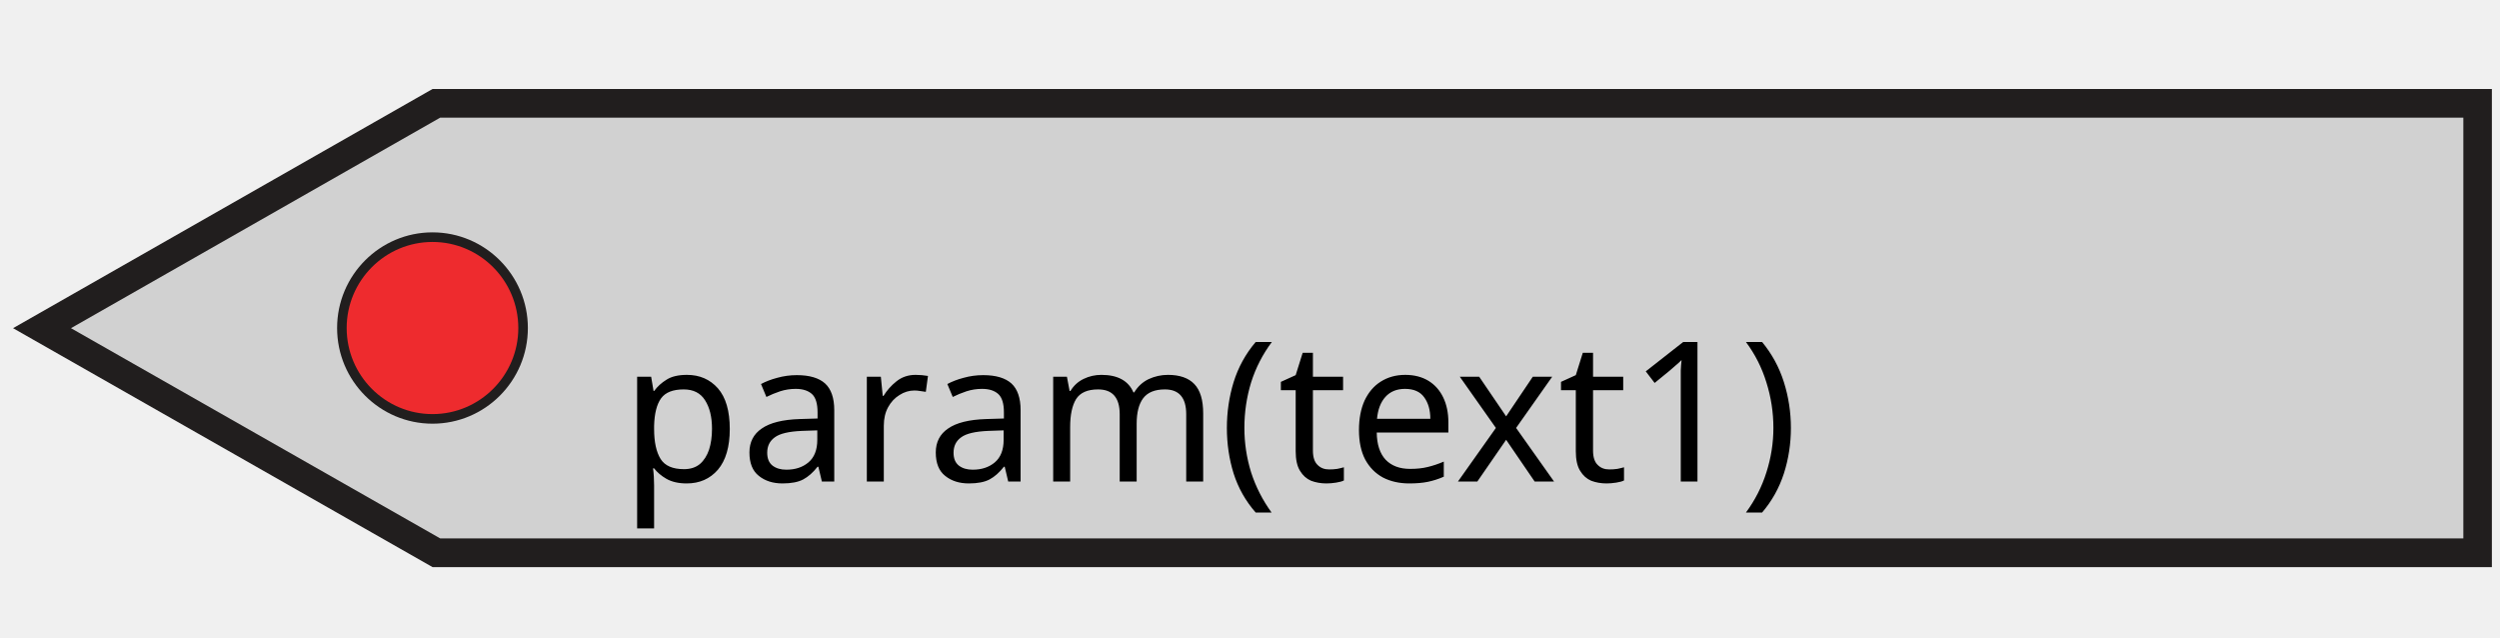
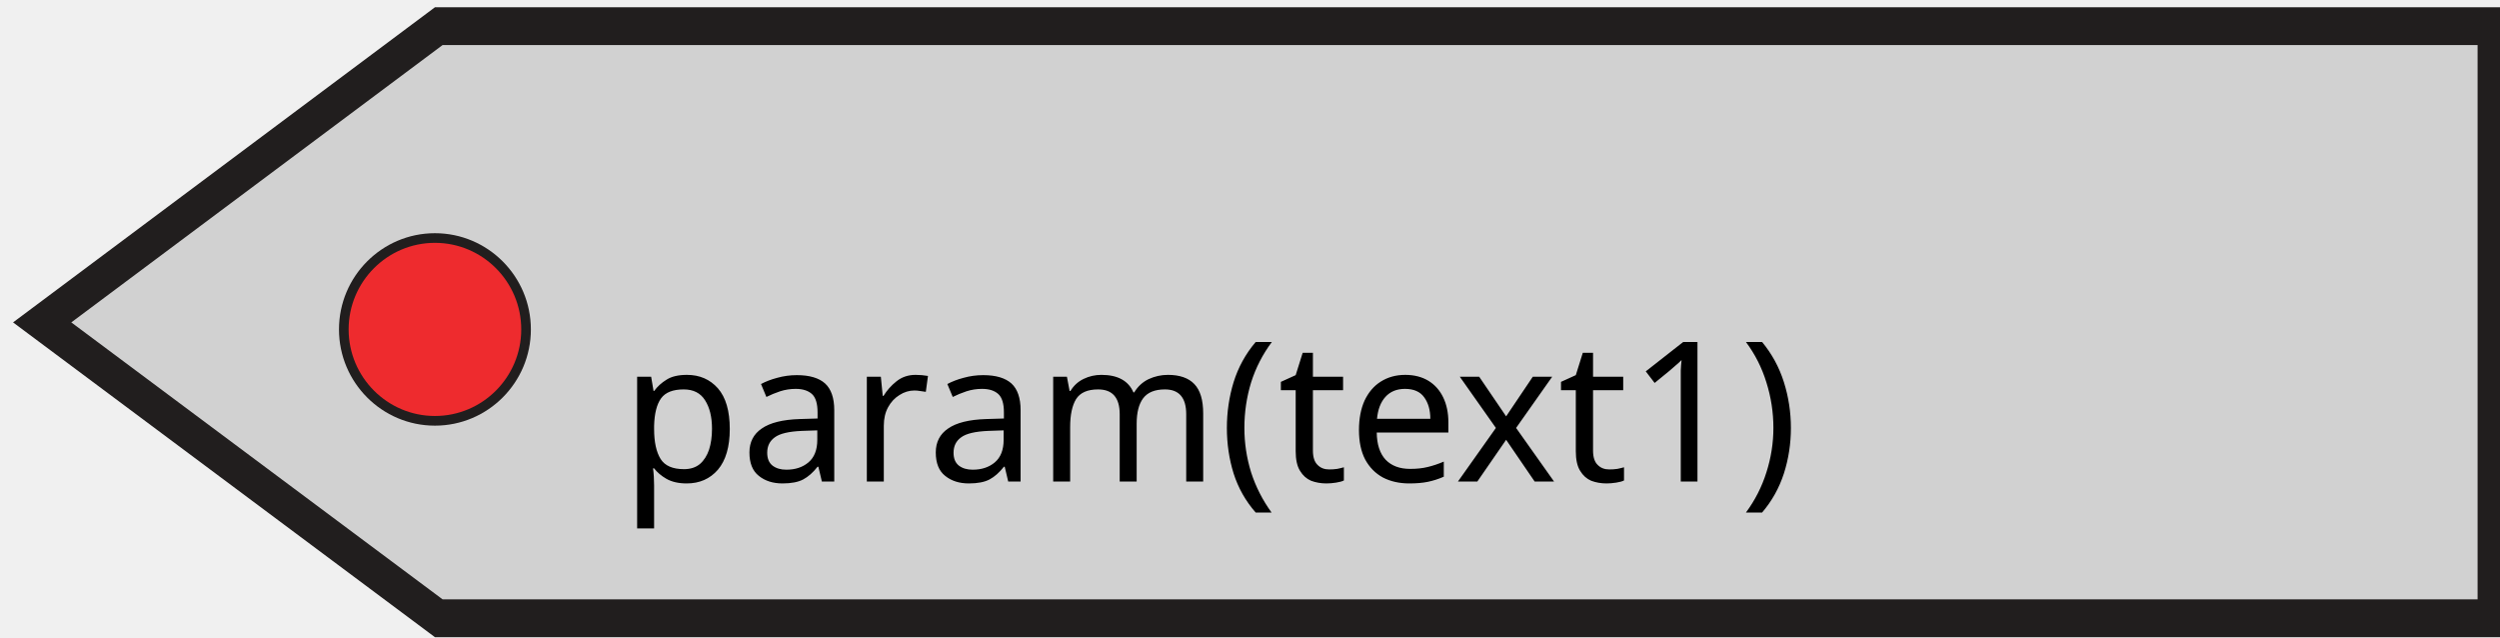
<svg xmlns="http://www.w3.org/2000/svg" width="145" height="37" version="1.1" id="svg1635">
  <defs id="defs1639" />
  <g id="g1622">
    <rect fill="#ffffff" opacity="0" id="canvas_background" height="202" width="1030" y="-1" x="-1" />
    <g display="none" overflow="visible" y="0" x="0" height="100%" width="100%" id="canvasGrid">
      <rect fill="url(#gridpattern)" stroke-width="0" y="0" x="0" height="100%" width="100%" id="rect1619" />
    </g>
  </g>
-   <g stroke="null" id="svg_15" transform="matrix(-0.1403313,0,0,0.1403313,144.7324,5.064147)">
-     <path fill="#211e1e" fill-rule="nonzero" id="svg_12" d="M 852.52,198.301 1025.963,99.554 852.52,0.699 H 1.037 v 197.601 h 851.483" />
-     <path fill="#d1d1d1" fill-rule="nonzero" id="svg_11" d="M 849.369,186.428 1002.017,99.554 849.369,12.55 H 12.836 v 173.879 h 836.534" />
-     <path fill="#211e1e" fill-rule="nonzero" id="svg_10" d="m 852.542,59.951 c 21.751,0 39.439,17.732 39.439,39.538 0,21.806 -17.688,39.538 -39.439,39.538 -21.751,0 -39.439,-17.732 -39.439,-39.538 0,-21.806 17.688,-39.538 39.439,-39.538" />
-     <path fill="#ee2b2e" fill-rule="nonzero" id="svg_9" d="m 852.542,63.916 c 19.556,0 35.484,15.968 35.484,35.573 0,19.605 -15.928,35.573 -35.484,35.573 -19.578,0 -35.484,-15.968 -35.484,-35.573 0,-19.605 15.906,-35.573 35.484,-35.573" />
-   </g>
+   <path fill="#211e1e" fill-rule="nonzero" id="svg_12" d="M 25.239,36.958 0.758,18.699 25.239,0.42 H 145.424 V 36.958 H 25.239" style="stroke-width:0.162" />
+   <path fill="#d1d1d1" fill-rule="nonzero" id="svg_11" d="M 25.683,34.763 4.137,18.699 25.683,2.612 H 143.758 V 34.763 H 25.683" style="stroke-width:0.162" />
+   <path fill="#211e1e" fill-rule="nonzero" id="svg_10" d="m 25.236,13.526 c -3.07,0 -5.567,2.503 -5.567,5.581 0,3.078 2.497,5.581 5.567,5.581 3.07,0 5.567,-2.503 5.567,-5.581 0,-3.078 -2.497,-5.581 -5.567,-5.581" style="stroke-width:0.141" />
+   <path fill="#ee2b2e" fill-rule="nonzero" id="svg_9" d="m 25.236,14.085 c -2.76,0 -5.008,2.254 -5.008,5.021 0,2.767 2.248,5.021 5.008,5.021 2.763,0 5.008,-2.254 5.008,-5.021 0,-2.767 -2.245,-5.021 -5.008,-5.021" style="stroke-width:0.141" />
  <text xml:space="default" dominant-baseline="middle" text-anchor="left" font-family="sans-serif" font-size="13.104px" id="svg_12-0" y="24" x="36" stroke-width="0" stroke="#000000" fill="#000000" style="font-style:normal;font-variant:normal;font-weight:normal;font-stretch:normal;font-size:11.333px;font-family:sans-serif;-inkscape-font-specification:'sans-serif, Normal';font-variant-ligatures:normal;font-variant-caps:normal;font-variant-numeric:normal;font-variant-east-asian:normal;dominant-baseline:middle;fill:#000000;stroke:#000000;stroke-width:0">param(text1)</text>
</svg>
